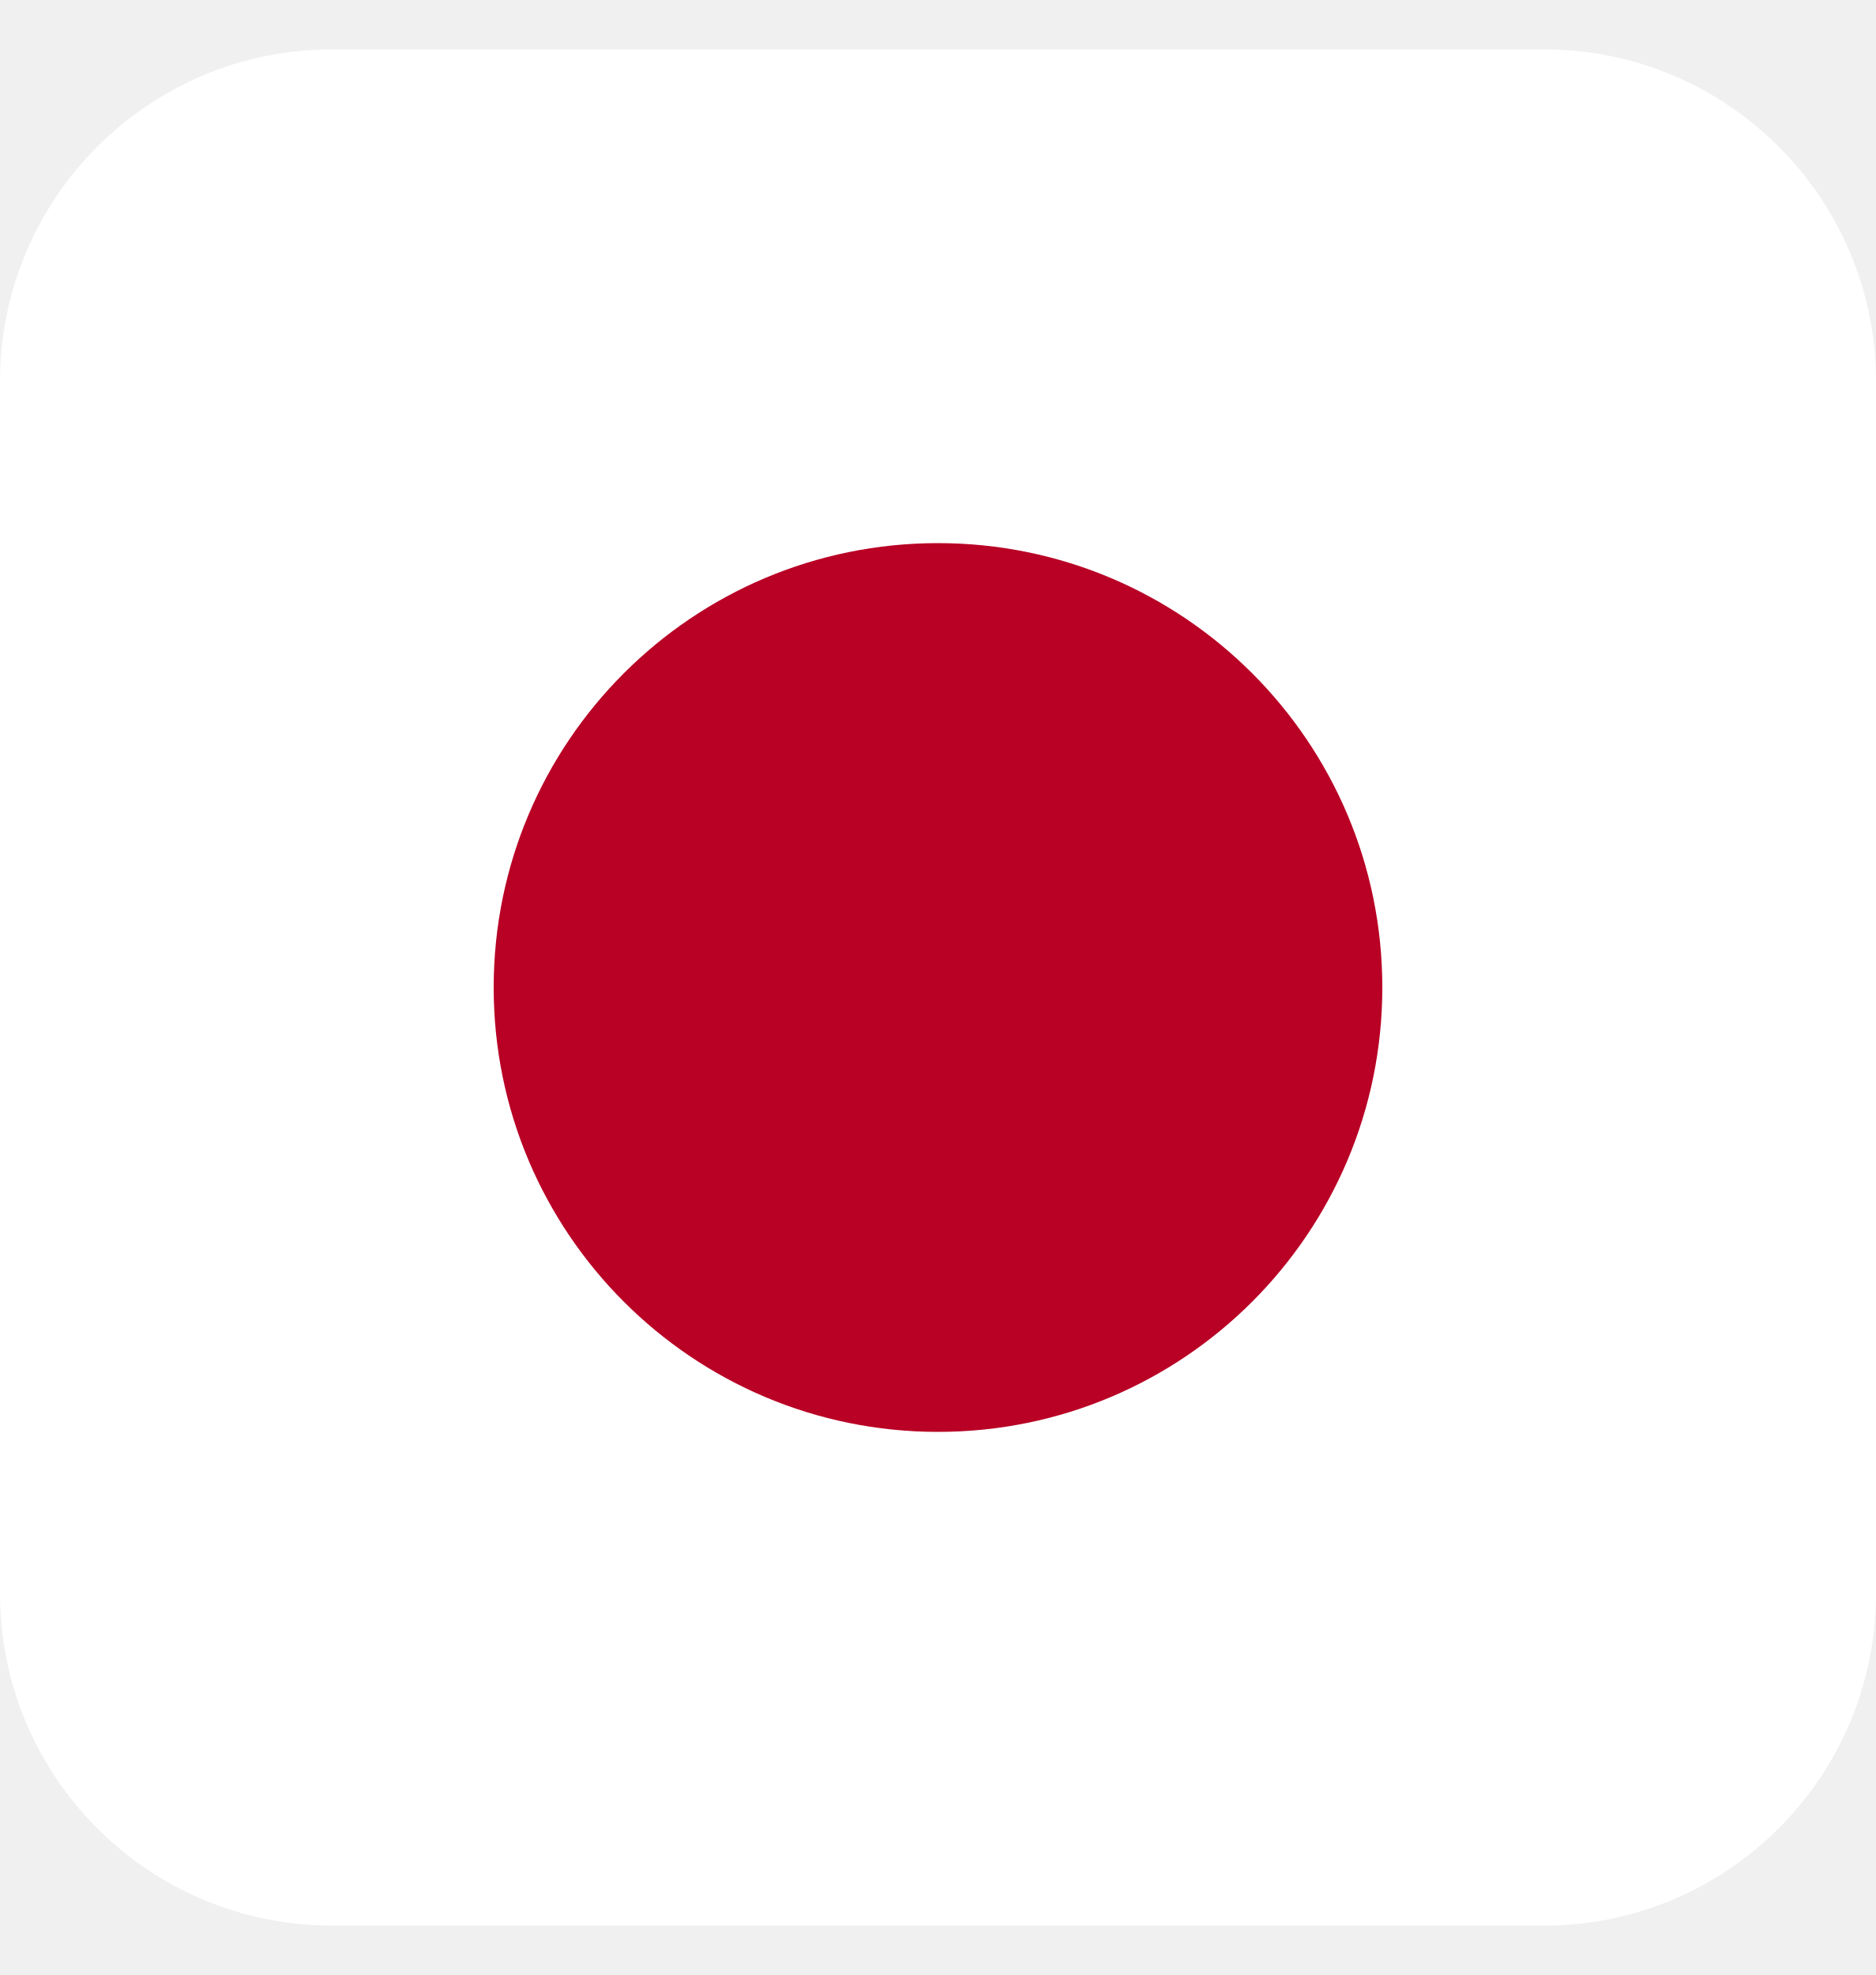
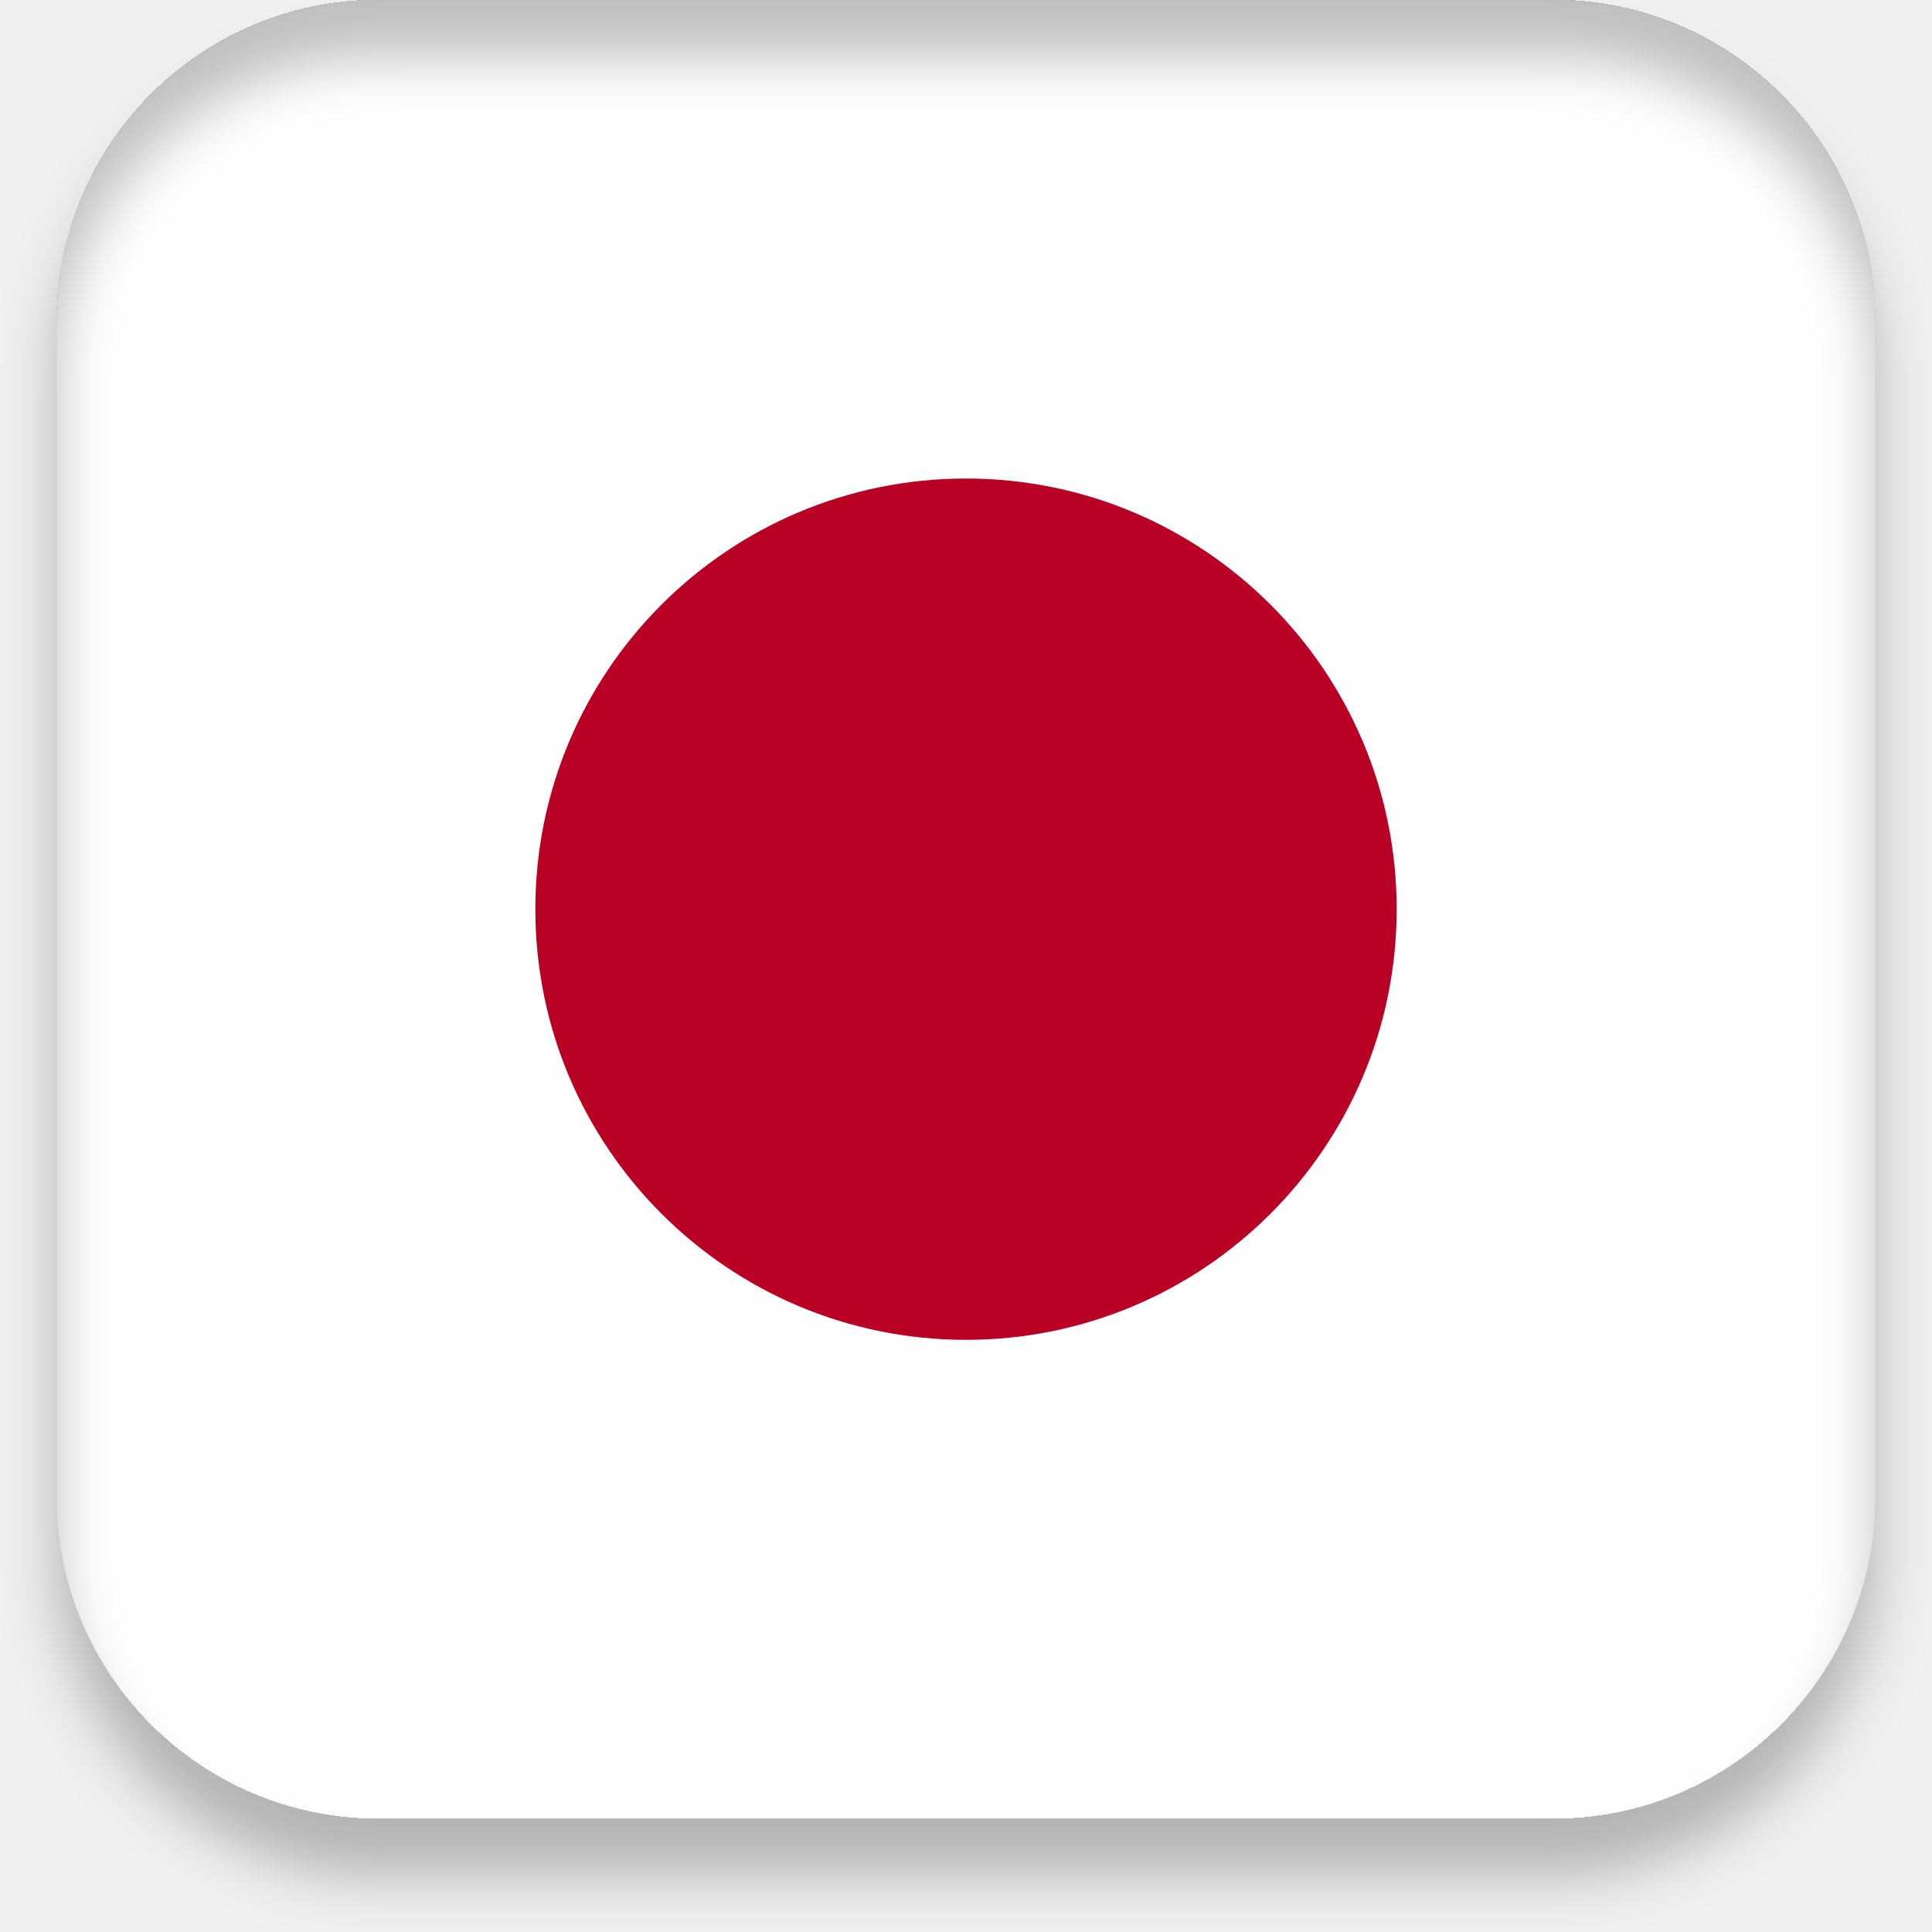
- <svg xmlns="http://www.w3.org/2000/svg" width="19" height="20" viewBox="0 0 19 20" fill="none">
-   <g clip-path="url(#clip0_5_2)">
-     <rect y="0.5" width="19.514" height="19.514" fill="white" />
-     <circle cx="9.5" cy="10" r="4.5" fill="#B90025" />
+ <svg xmlns="http://www.w3.org/2000/svg" width="136" height="136" viewBox="0 0 136 136" fill="none">
+   <g filter="url(#filter0_di_2004_405)">
+     <g clip-path="url(#clip0_2004_405)">
+       <rect x="4" width="131.459" height="131.459" fill="white" />
+       <circle cx="68" cy="64" r="30.316" fill="#B90025" />
+     </g>
  </g>
  <defs>
-     <clipPath id="clip0_5_2">
-       <rect y="0.5" width="19" height="19" rx="3.364" fill="white" />
+     <filter id="filter0_di_2004_405" x="0" y="0" width="136" height="136" filterUnits="userSpaceOnUse" color-interpolation-filters="sRGB">
+       <feFlood flood-opacity="0" result="BackgroundImageFix" />
+       <feColorMatrix in="SourceAlpha" type="matrix" values="0 0 0 0 0 0 0 0 0 0 0 0 0 0 0 0 0 0 127 0" result="hardAlpha" />
+       <feOffset dy="4" />
+       <feGaussianBlur stdDeviation="2" />
+       <feComposite in2="hardAlpha" operator="out" />
+       <feColorMatrix type="matrix" values="0 0 0 0 0 0 0 0 0 0 0 0 0 0 0 0 0 0 0.25 0" />
+       <feBlend mode="normal" in2="BackgroundImageFix" result="effect1_dropShadow_2004_405" />
+       <feBlend mode="normal" in="SourceGraphic" in2="effect1_dropShadow_2004_405" result="shape" />
+       <feColorMatrix in="SourceAlpha" type="matrix" values="0 0 0 0 0 0 0 0 0 0 0 0 0 0 0 0 0 0 127 0" result="hardAlpha" />
+       <feOffset dy="4" />
+       <feGaussianBlur stdDeviation="2" />
+       <feComposite in2="hardAlpha" operator="arithmetic" k2="-1" k3="1" />
+       <feColorMatrix type="matrix" values="0 0 0 0 0 0 0 0 0 0 0 0 0 0 0 0 0 0 0.25 0" />
+       <feBlend mode="normal" in2="shape" result="effect2_innerShadow_2004_405" />
+     </filter>
+     <clipPath id="clip0_2004_405">
+       <rect x="4" width="128" height="128" rx="22.66" fill="white" />
    </clipPath>
  </defs>
</svg>
